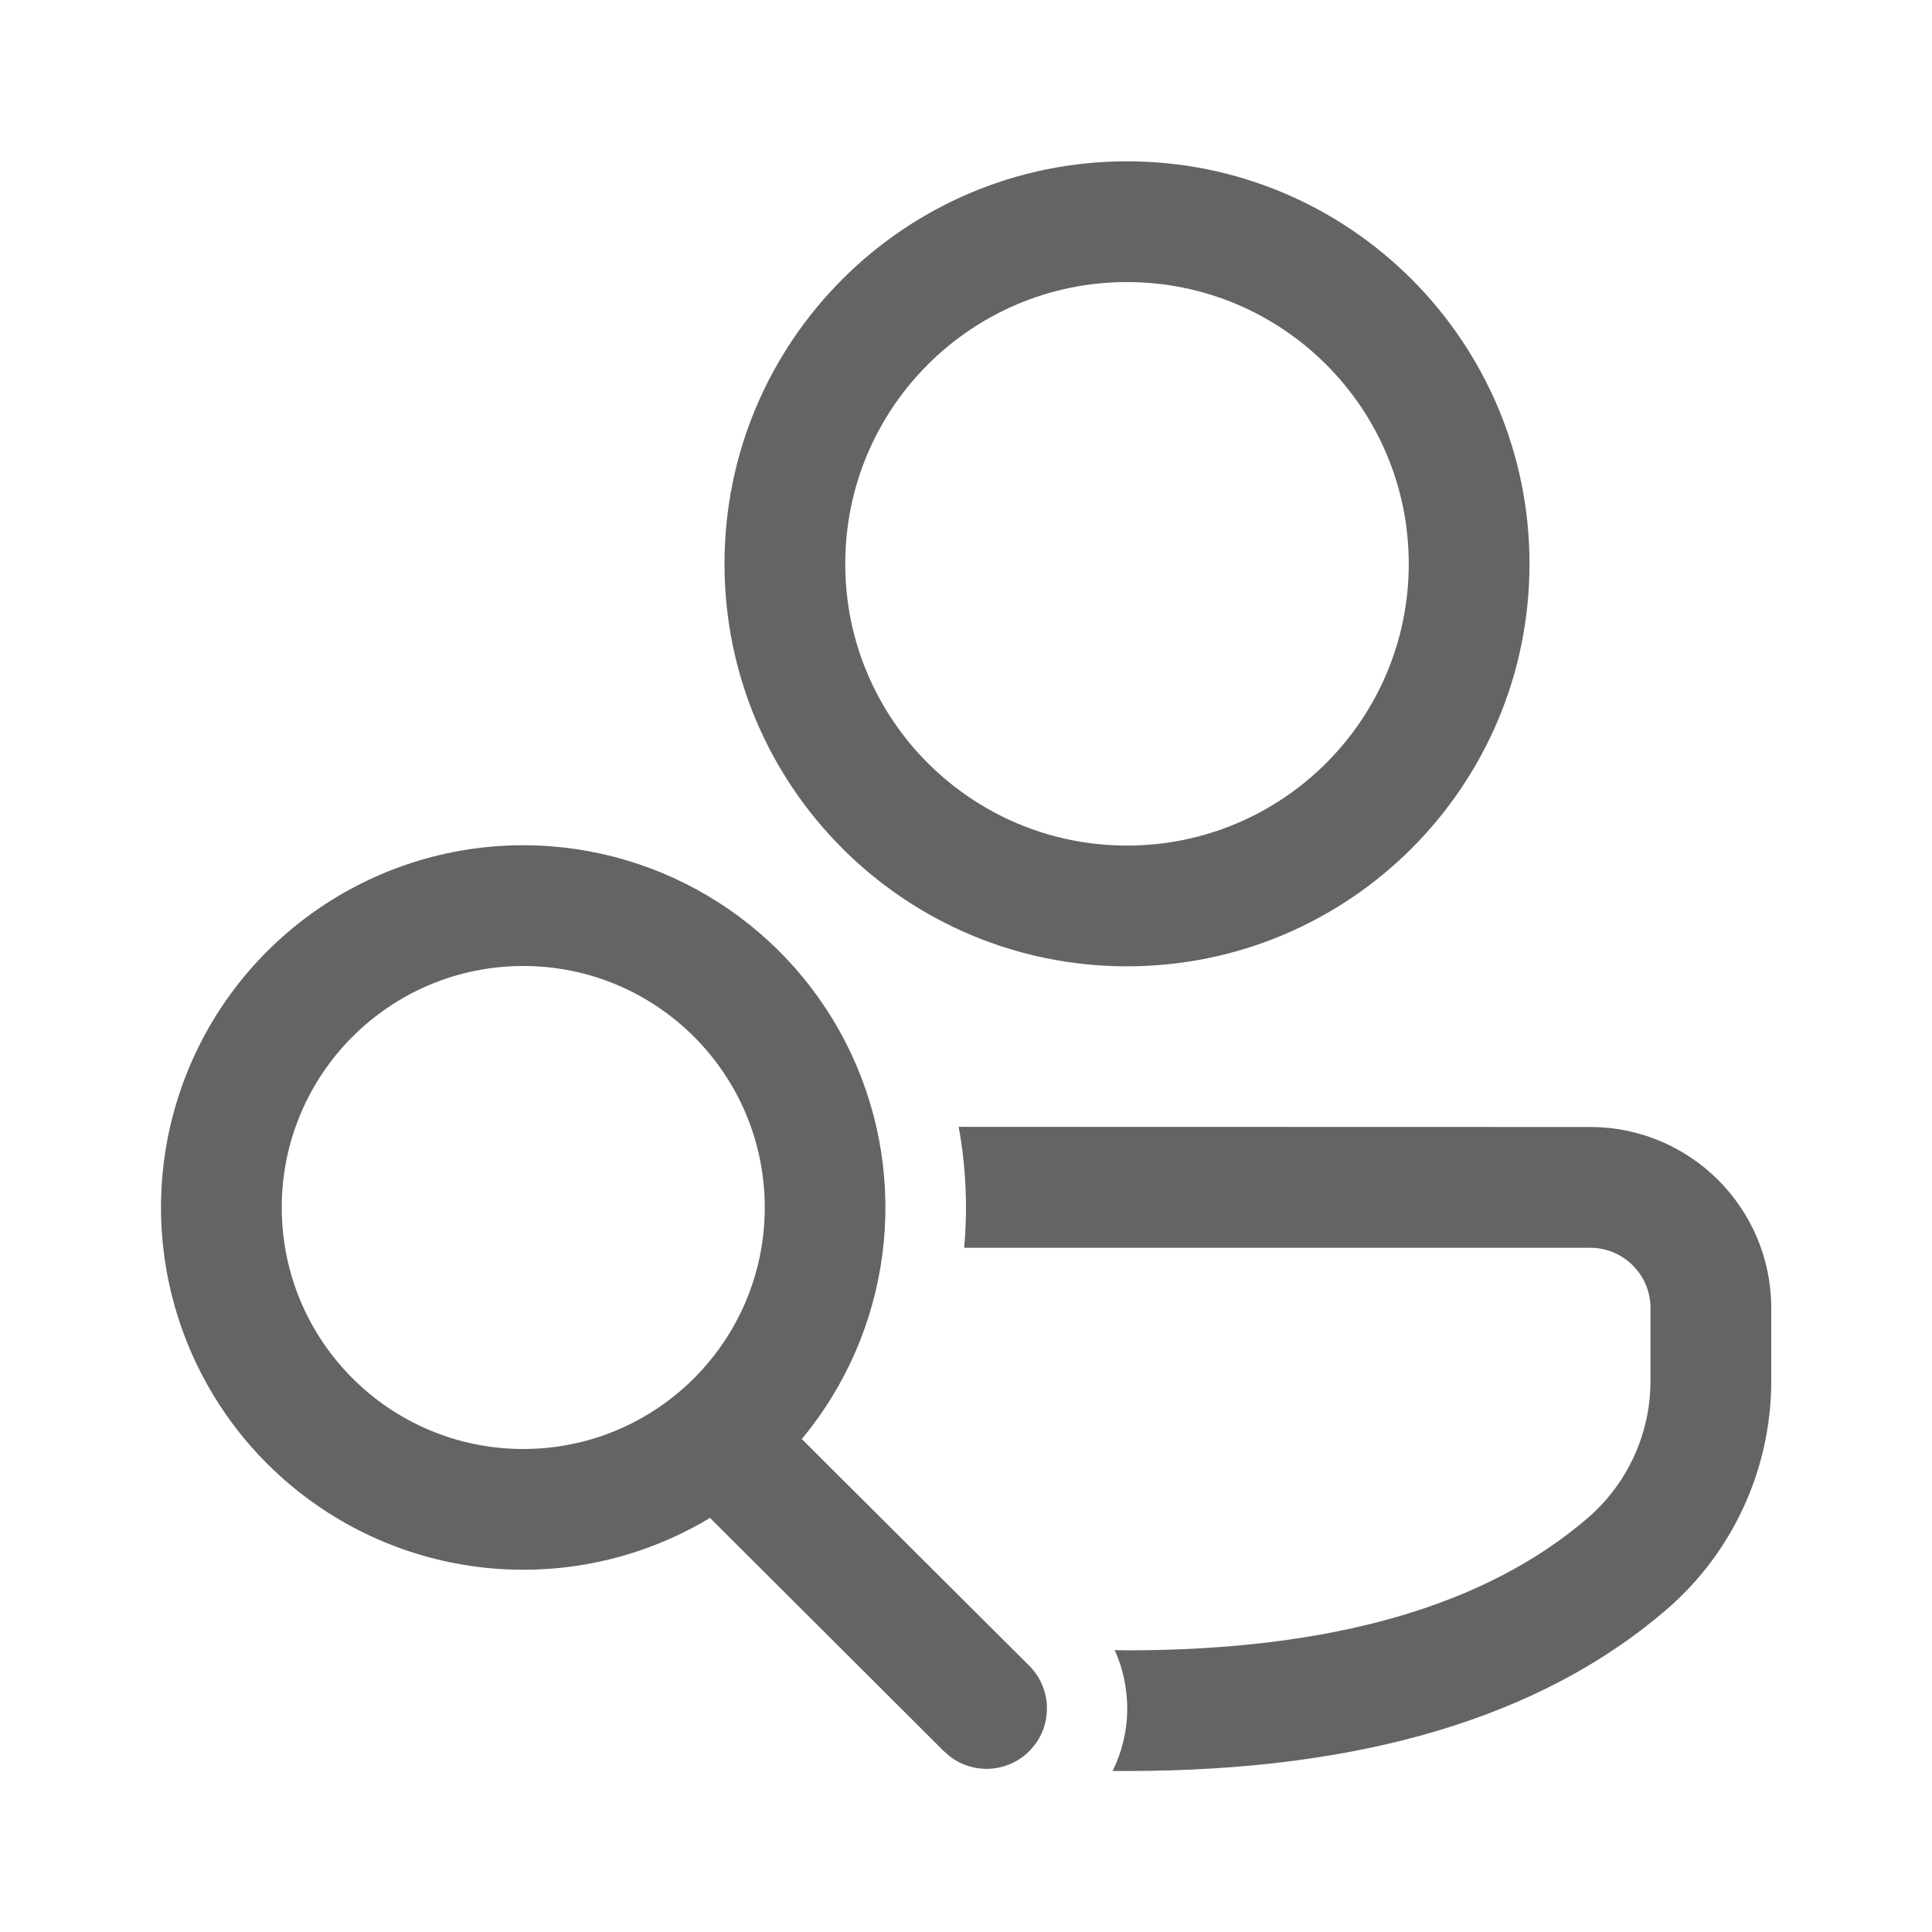
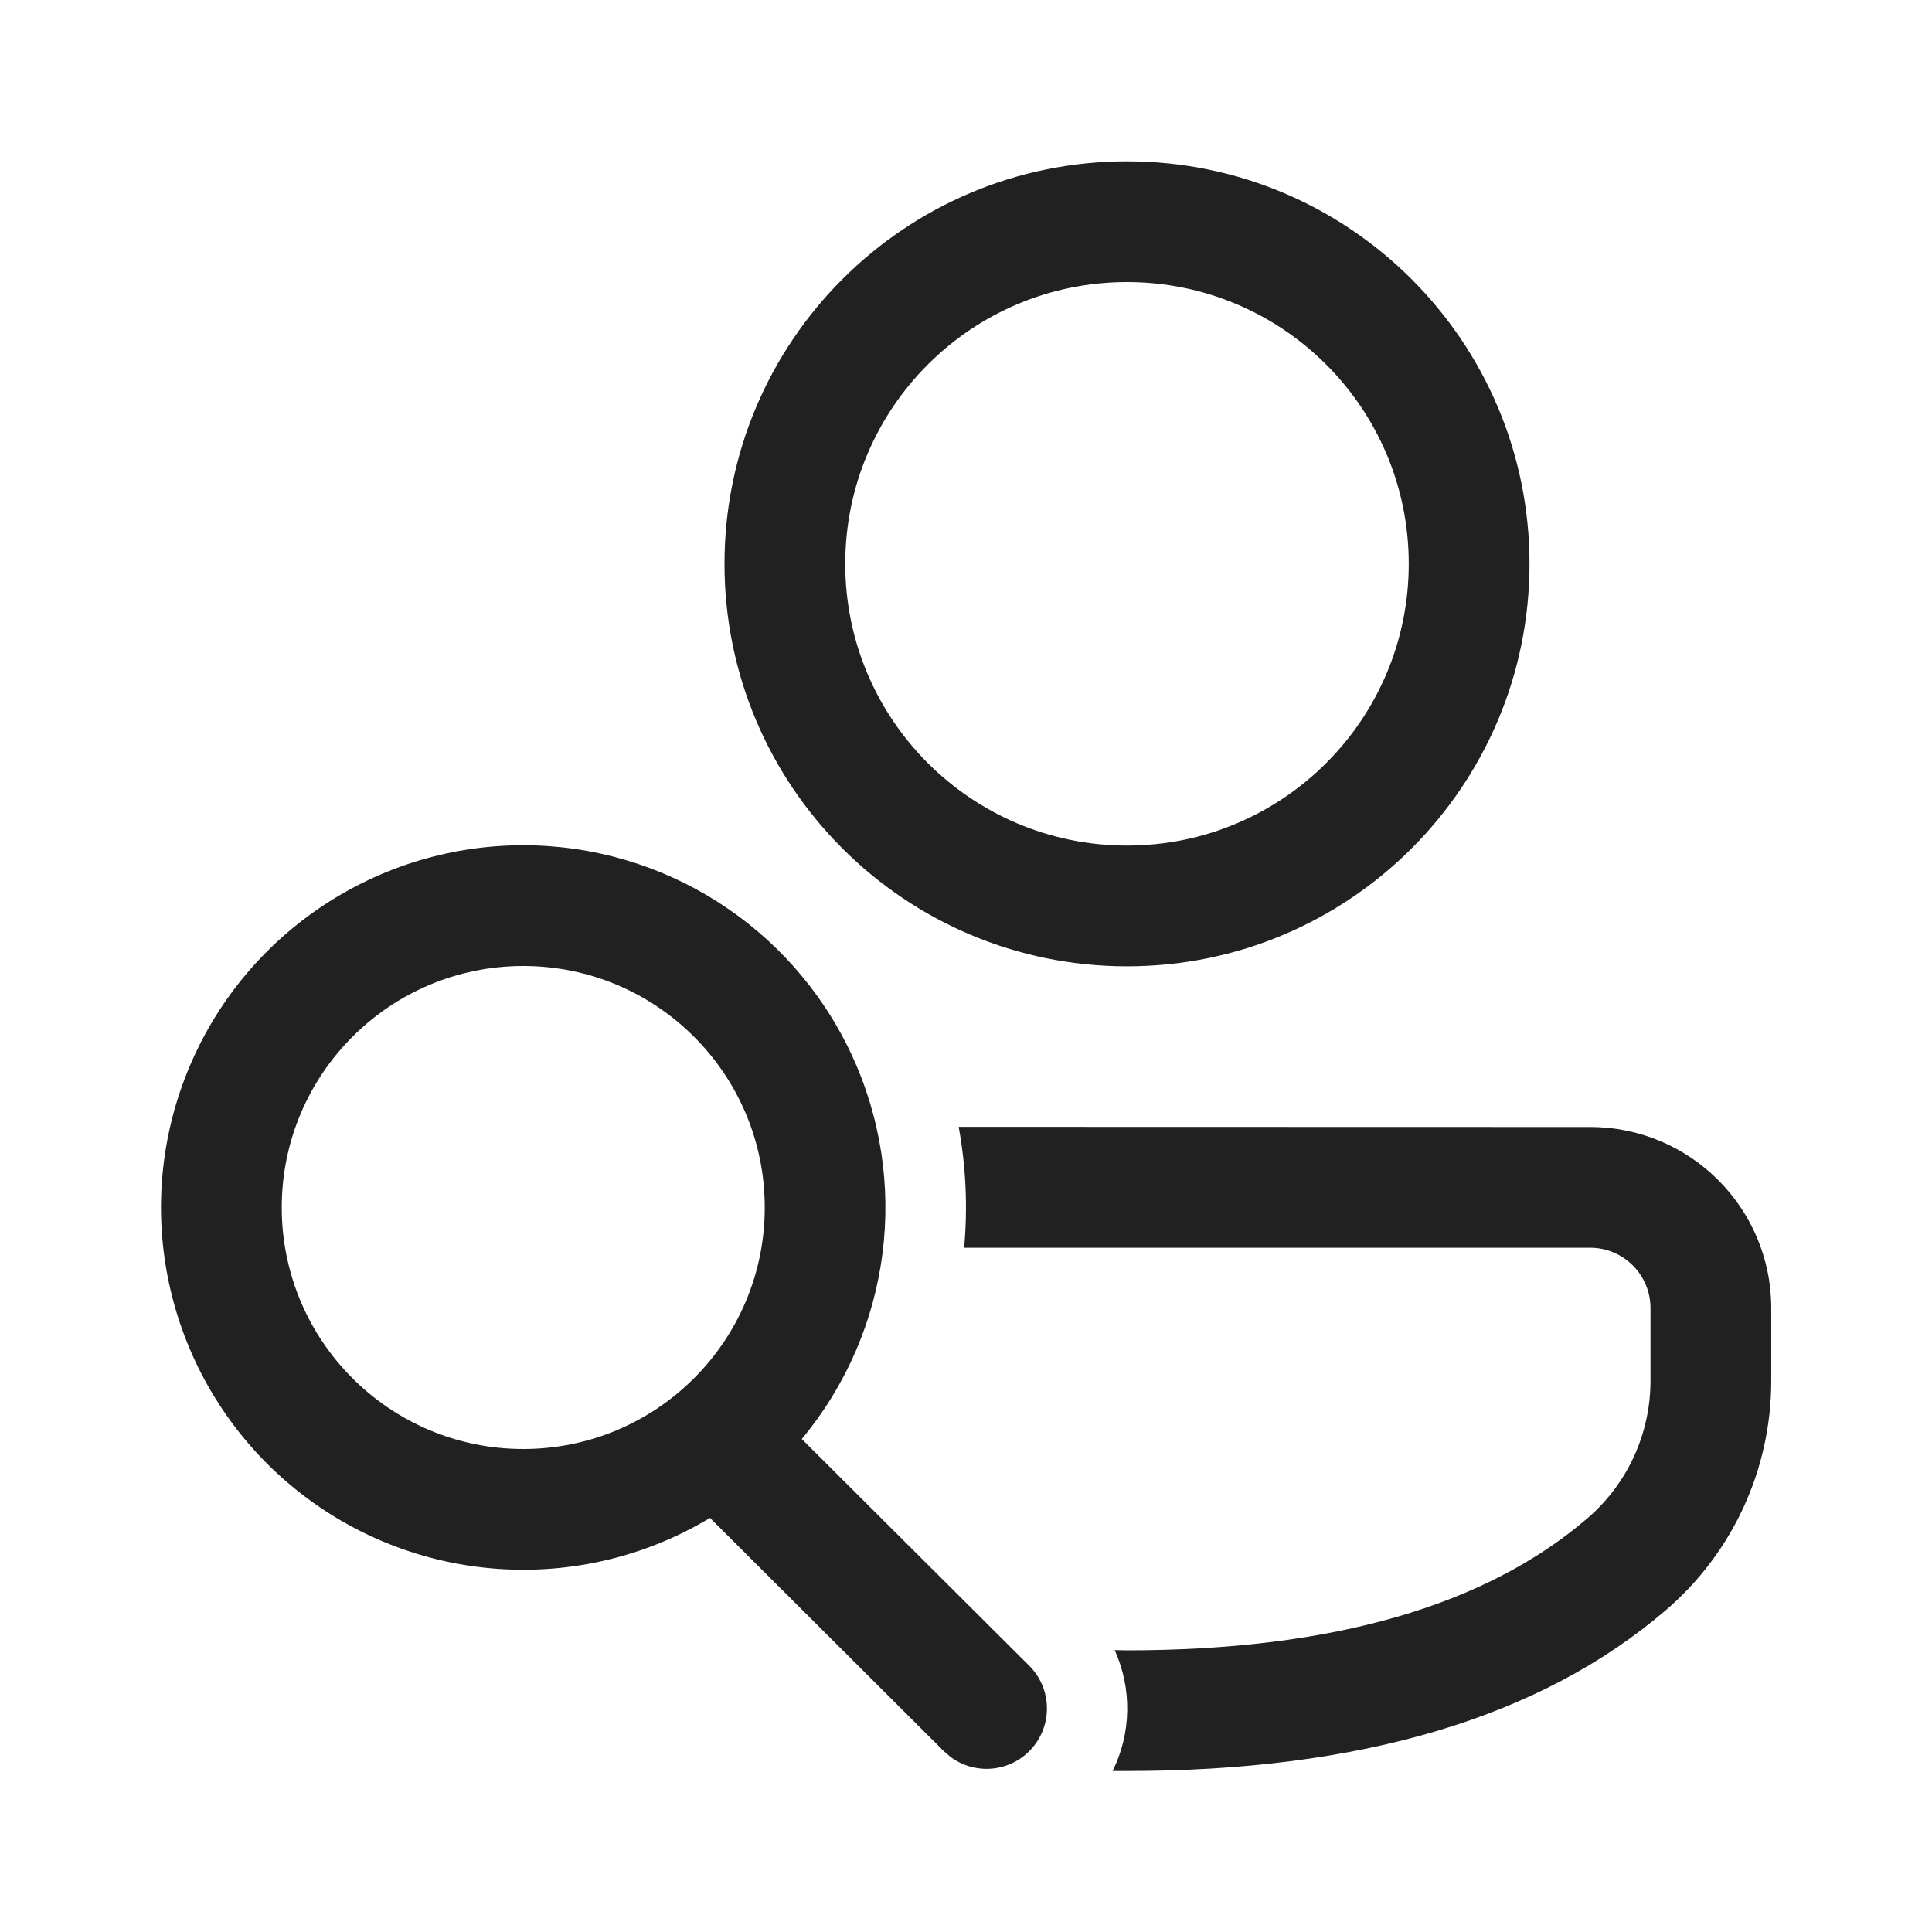
<svg xmlns="http://www.w3.org/2000/svg" width="24" height="24" fill="none" viewBox="0 0 24 24">
-   <path d="m11.91 13.998 7.843.002a2.25 2.25 0 0 1 2.25 2.25v.905A3.75 3.75 0 0 1 20.696 20C19.13 21.344 16.89 22 14 22h-.179c.234-.47.242-1.025.026-1.502l.153.003c2.56 0 4.458-.557 5.719-1.64a2.25 2.25 0 0 0 .784-1.706v-.905a.75.75 0 0 0-.75-.75h-7.776a5.565 5.565 0 0 0-.068-1.502ZM6.5 10.5a4.5 4.5 0 0 1 3.46 7.376l2.823 2.814a.75.75 0 0 1-.975 1.135l-.085-.073-2.903-2.896A4.5 4.5 0 1 1 6.5 10.5Zm0 1.5a3 3 0 1 0 0 6 3 3 0 0 0 0-6ZM14 2.004a5 5 0 1 1 0 10 5 5 0 0 1 0-10Zm0 1.5a3.5 3.5 0 1 0 0 7 3.5 3.5 0 0 0 0-7Z" fill="#646464" />
+   <path d="m11.91 13.998 7.843.002a2.25 2.25 0 0 1 2.25 2.25v.905A3.75 3.75 0 0 1 20.696 20C19.13 21.344 16.89 22 14 22h-.179c.234-.47.242-1.025.026-1.502l.153.003c2.56 0 4.458-.557 5.719-1.64a2.25 2.25 0 0 0 .784-1.706v-.905a.75.75 0 0 0-.75-.75h-7.776a5.565 5.565 0 0 0-.068-1.502ZM6.5 10.5a4.5 4.5 0 0 1 3.46 7.376l2.823 2.814a.75.75 0 0 1-.975 1.135l-.085-.073-2.903-2.896A4.5 4.5 0 1 1 6.5 10.5Zm0 1.5a3 3 0 1 0 0 6 3 3 0 0 0 0-6ZM14 2.004a5 5 0 1 1 0 10 5 5 0 0 1 0-10Zm0 1.5a3.5 3.5 0 1 0 0 7 3.5 3.5 0 0 0 0-7Z" fill="#212121" />
</svg>
